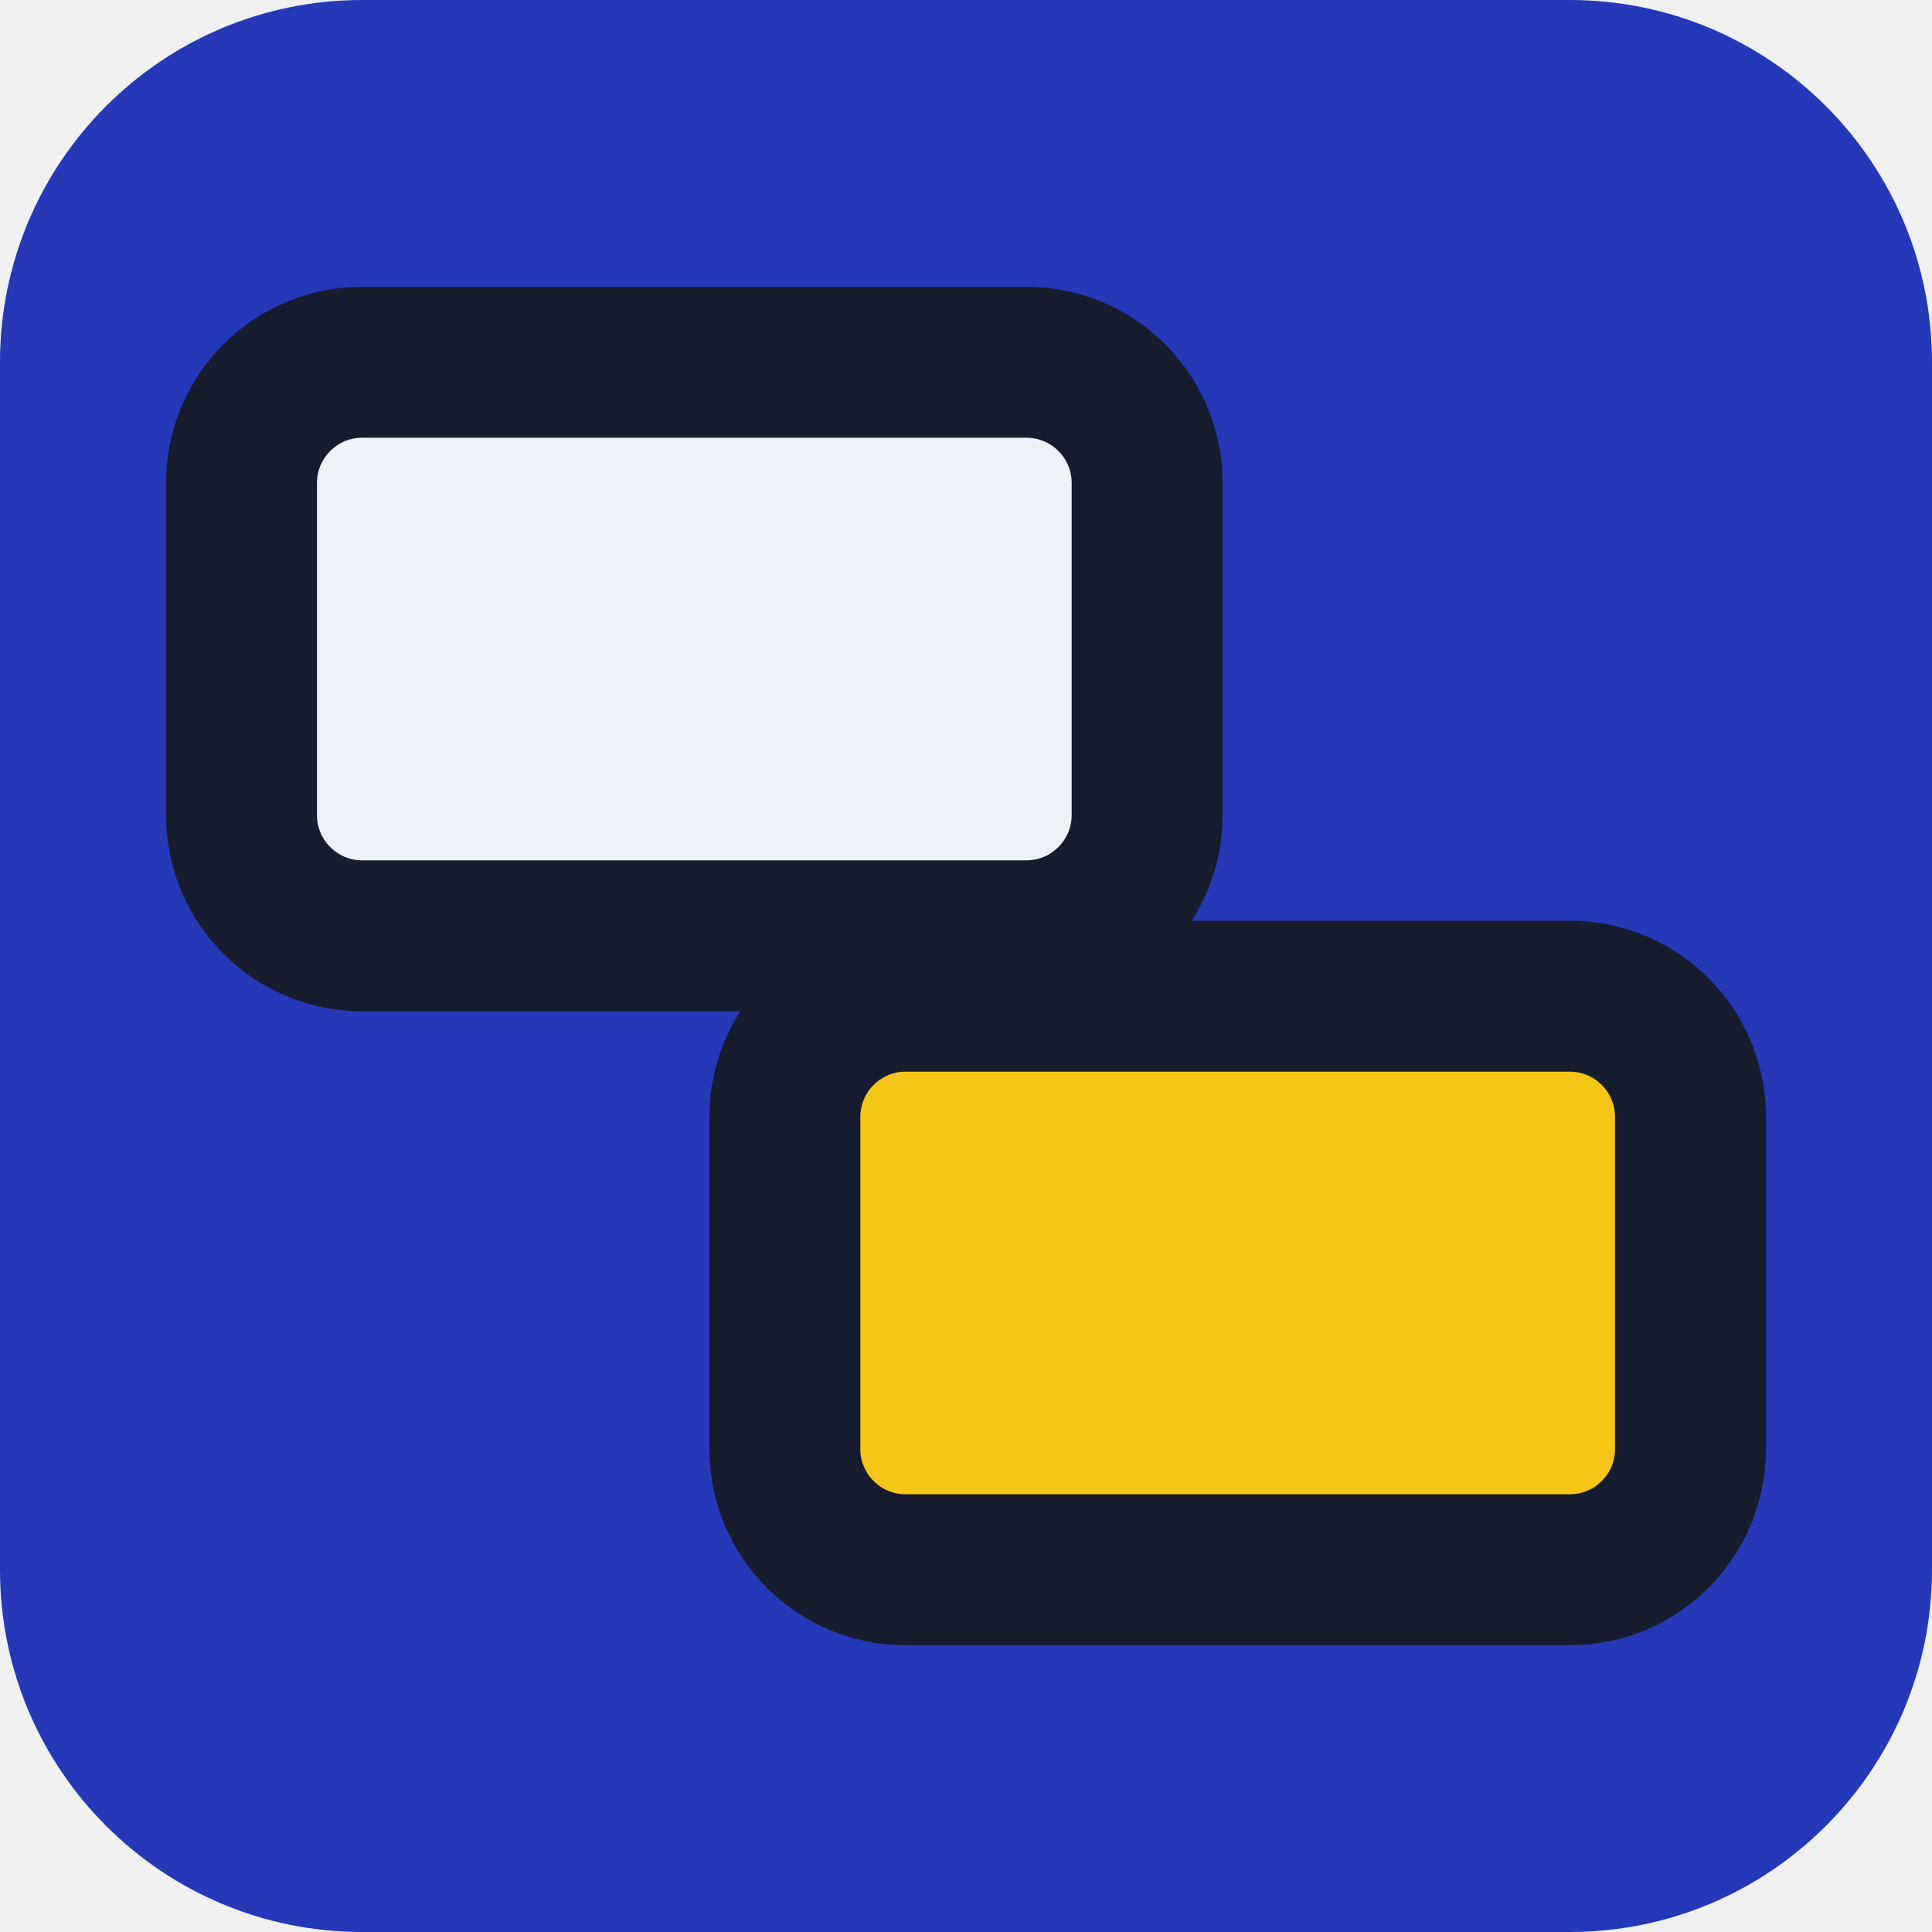
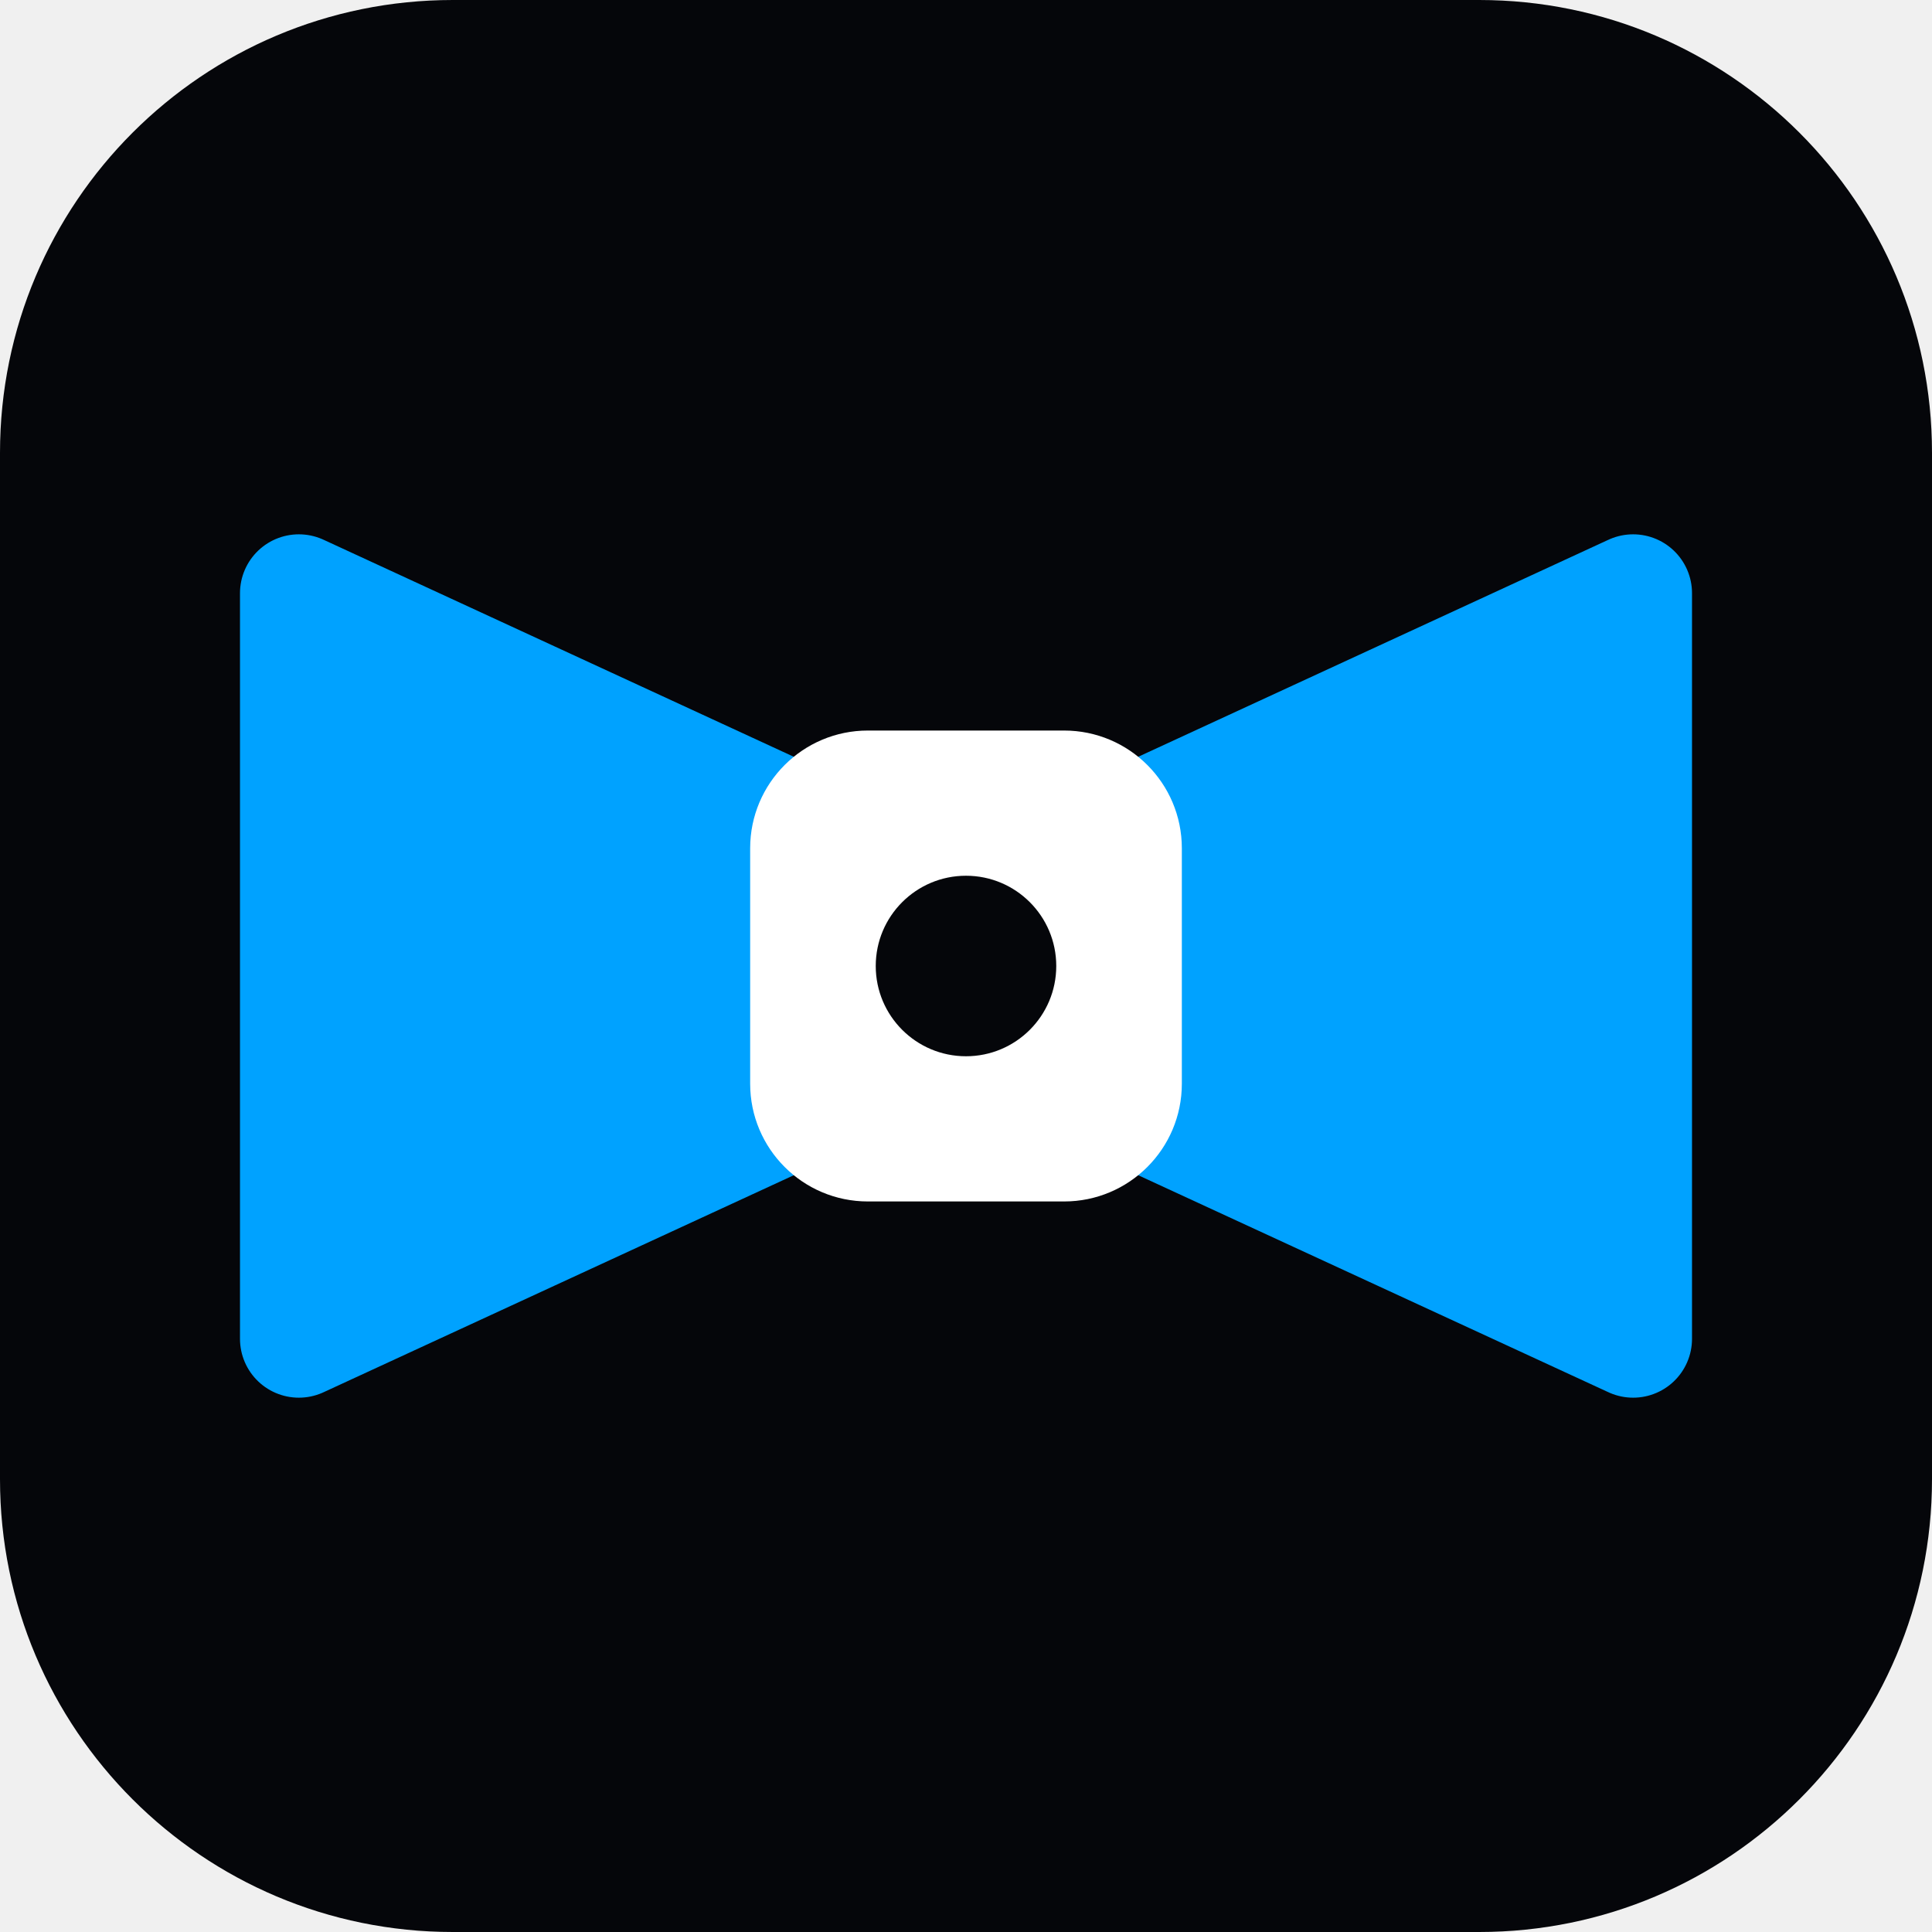
<svg xmlns="http://www.w3.org/2000/svg" viewBox="0 0 32 32">
-   <rect width="32" height="32" rx="6" fill="#2438b8" />
-   <rect x="4" y="6" width="15" height="9.5" rx="2" fill="#eef1f8" stroke="#161b2e" stroke-width="2.5" />
-   <rect x="13" y="16.5" width="15" height="9.5" rx="2" fill="#f5c518" stroke="#161b2e" stroke-width="2.5" />
+   <rect width="32" height="32" rx="7.5" fill="#05060A" />
+   <g transform="translate(3 6.9) scale(.65)">
+     <path d="M3 4.5 16 10.5V17.5L3 23.5Z" fill="#00A2FF" stroke="#00A2FF" stroke-width="3" stroke-linejoin="round" />
+     <path d="M37 4.5 24 10.5V17.5L37 23.5Z" fill="#00A2FF" stroke="#00A2FF" stroke-width="3" stroke-linejoin="round" />
+     <rect x="14.5" y="8" width="11" height="12" rx="3" fill="#fff" />
+     <circle cx="20" cy="14" r="2.3" fill="#05060A" />
+   </g>
</svg>
